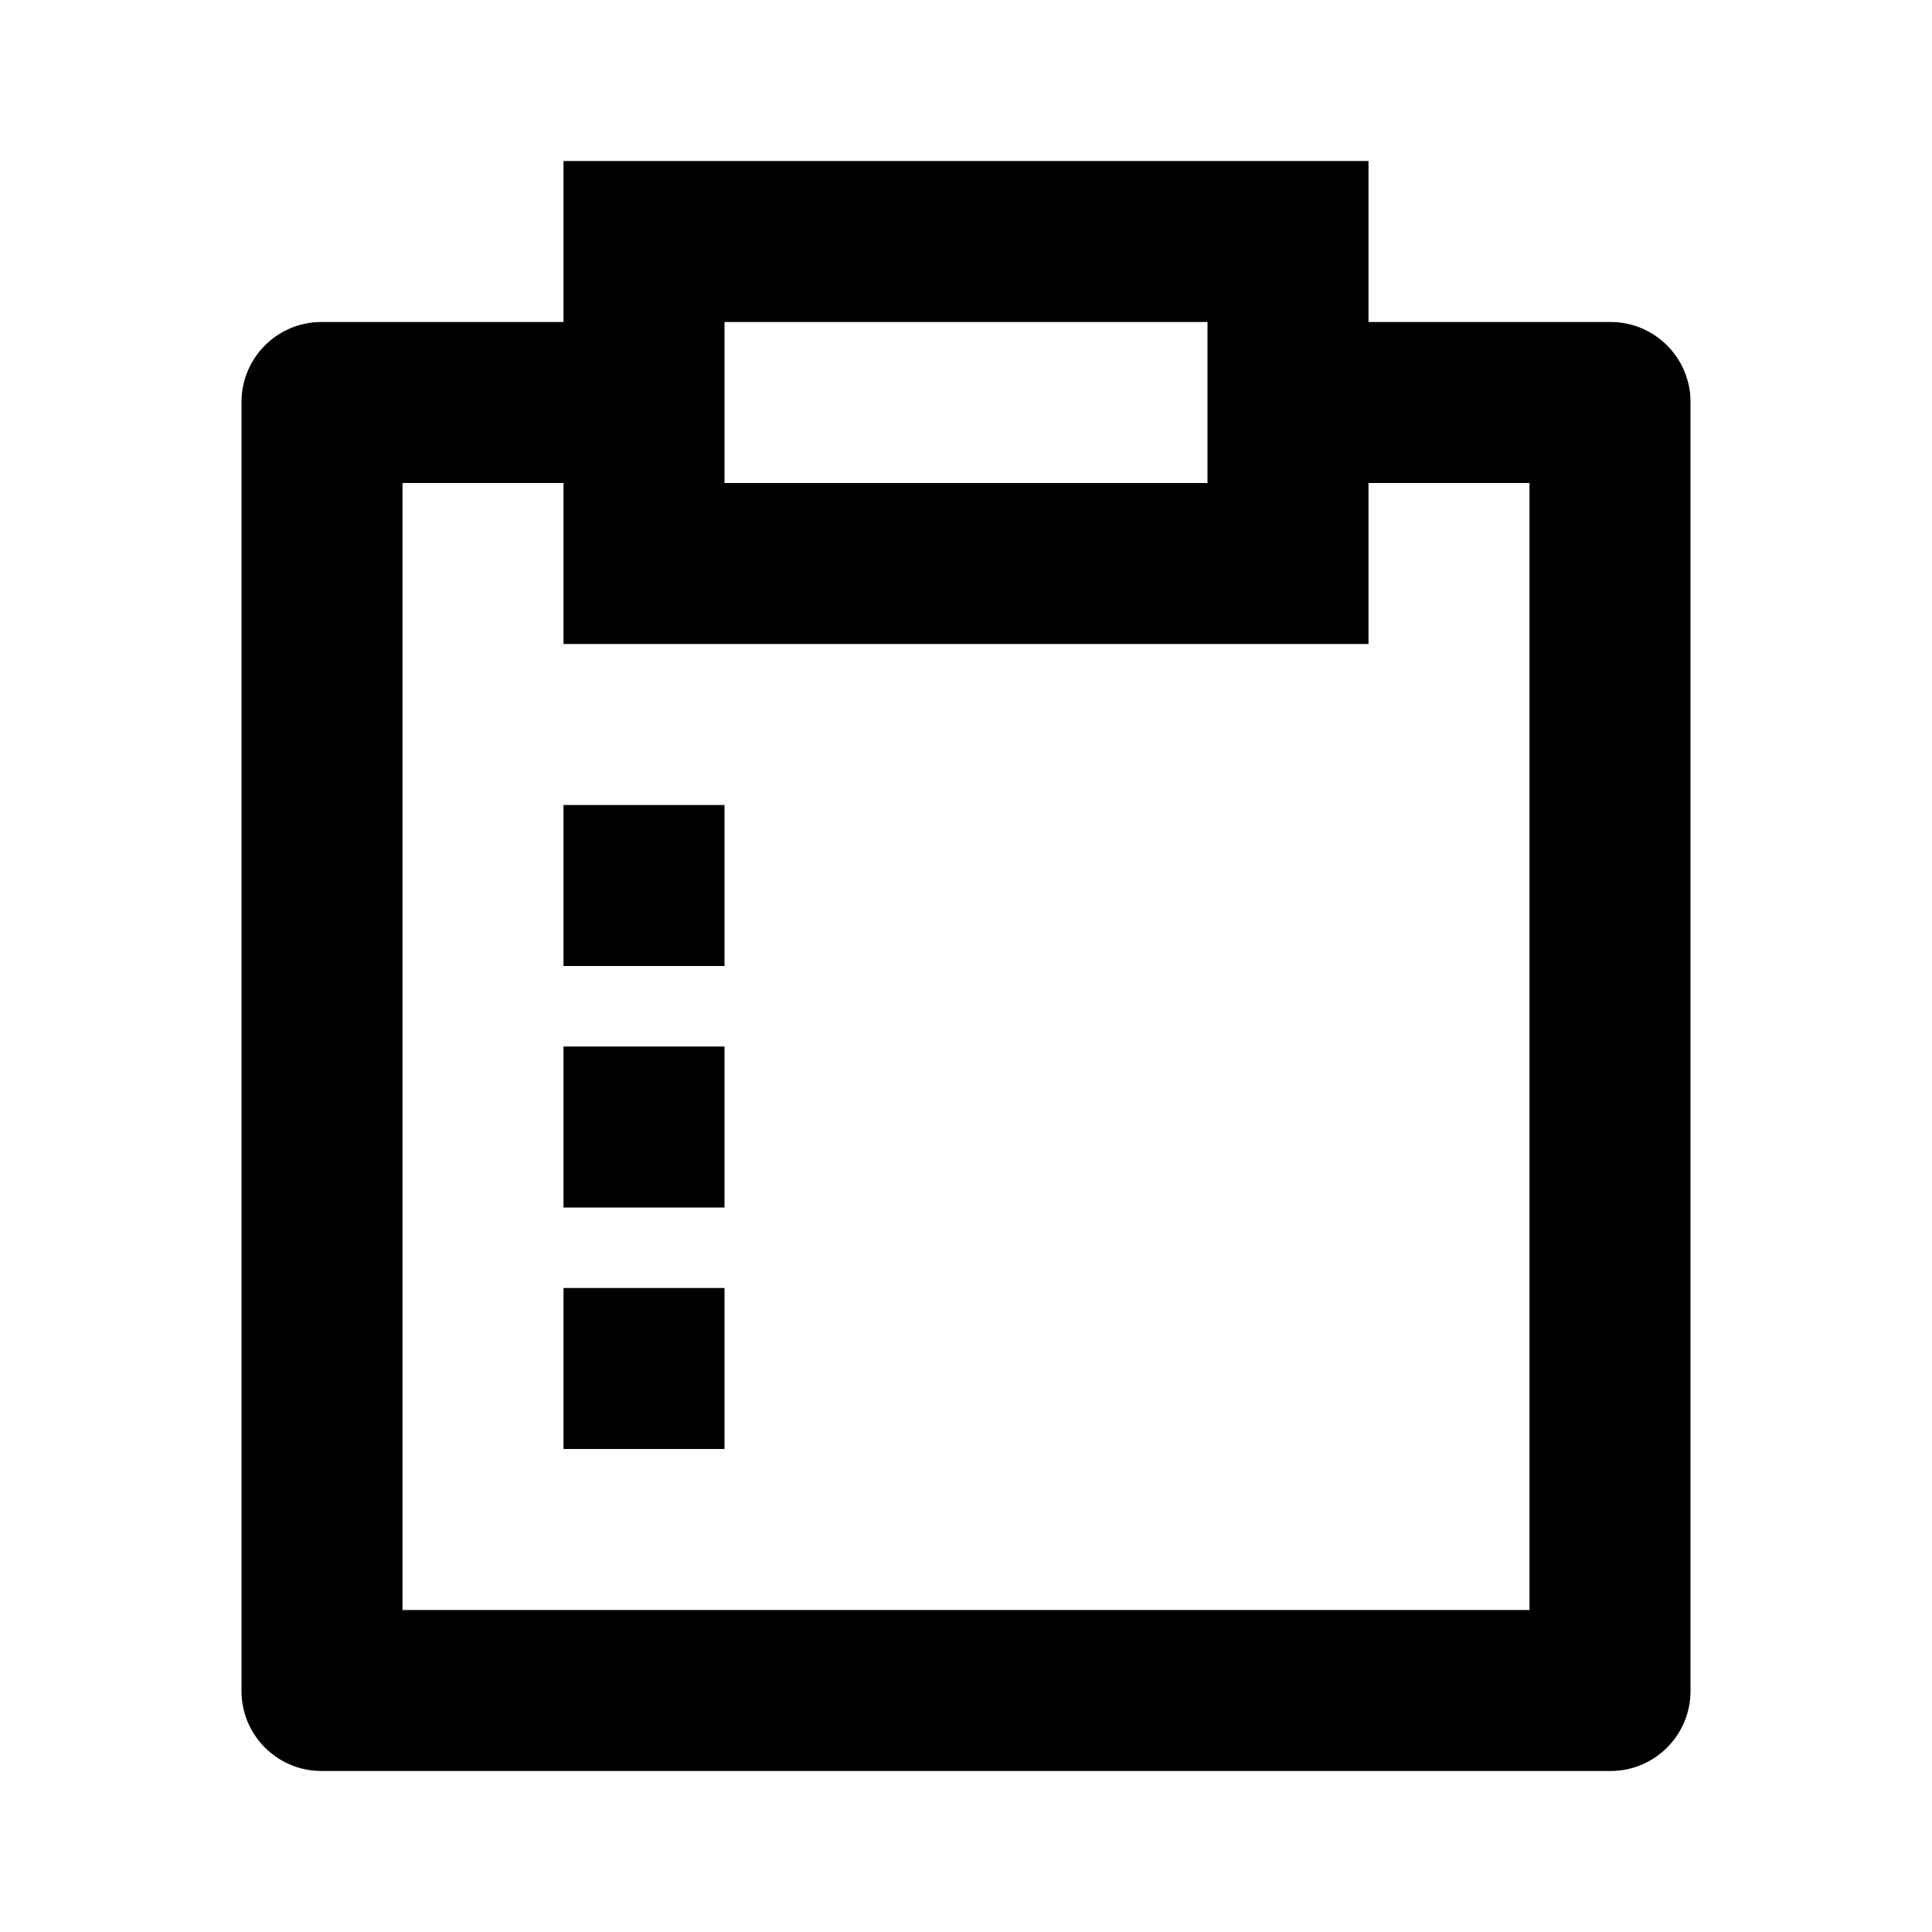
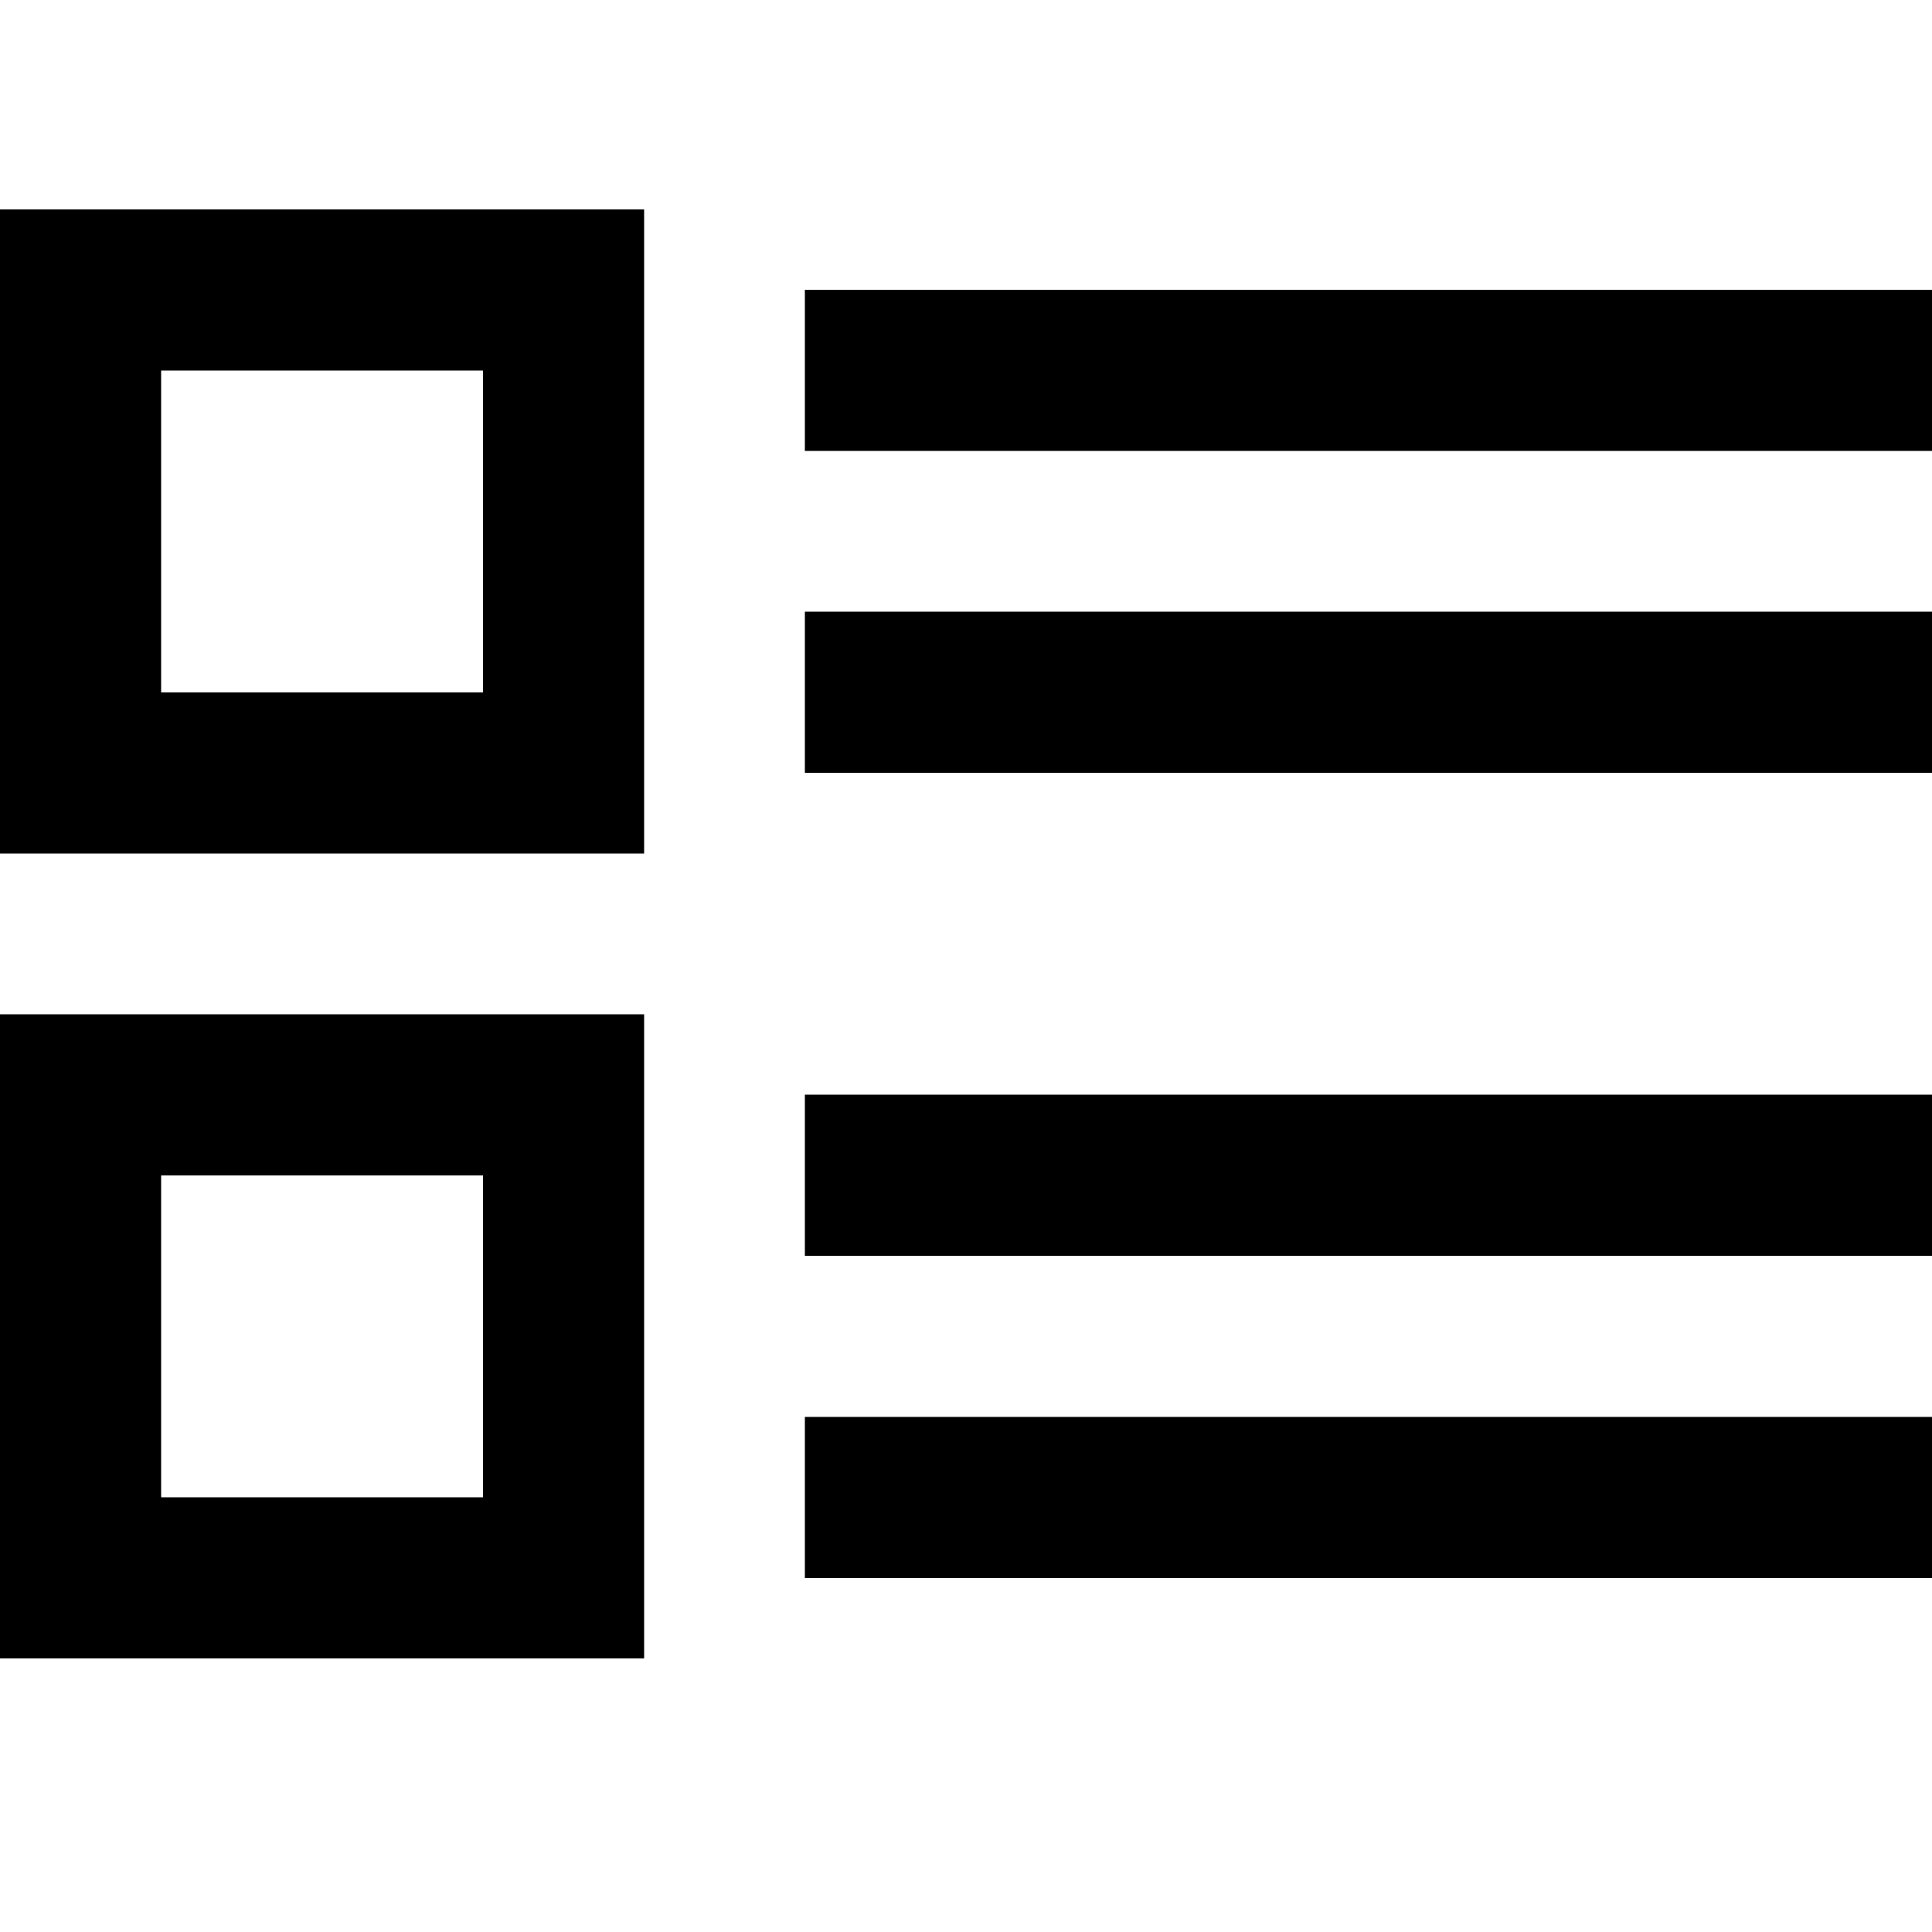
- <svg xmlns="http://www.w3.org/2000/svg" width="24px" height="24px" viewBox="0 0 24 24">
-   <g>
-     <path fill="none" d="M0 0L24 0 24 24 0 24z" />
-     <path d="M17 2v2h3.007c.548 0 .993.445.993.993v16.014c0 .548-.445.993-.993.993H3.993C3.445 22 3 21.555 3 21.007V4.993C3 4.445 3.445 4 3.993 4H7V2h10zM7 6H5v14h14V6h-2v2H7V6zm2 10v2H7v-2h2zm0-3v2H7v-2h2zm0-3v2H7v-2h2zm6-6H9v2h6V4z" />
-   </g>
+ <svg xmlns="http://www.w3.org/2000/svg" version="1.1" id="Layer_1" x="0px" y="0px" viewBox="0 0 512 512" enable-background="new 0 0 512 512" xml:space="preserve">
+   <path d="M0,439.5h170.7V268.8H0V439.5z M42.7,311.5H128v85.3H42.7V311.5z M213.3,418.2H512v-42.7H213.3V418.2z M0,226.2h170.7V55.5  H0V226.2z M42.7,98.2H128v85.3H42.7V98.2z M213.3,76.8v42.7H512V76.8H213.3z M213.3,332.8H512v-42.7H213.3V332.8z M213.3,204.8H512  v-42.7H213.3V204.8z" />
</svg>
